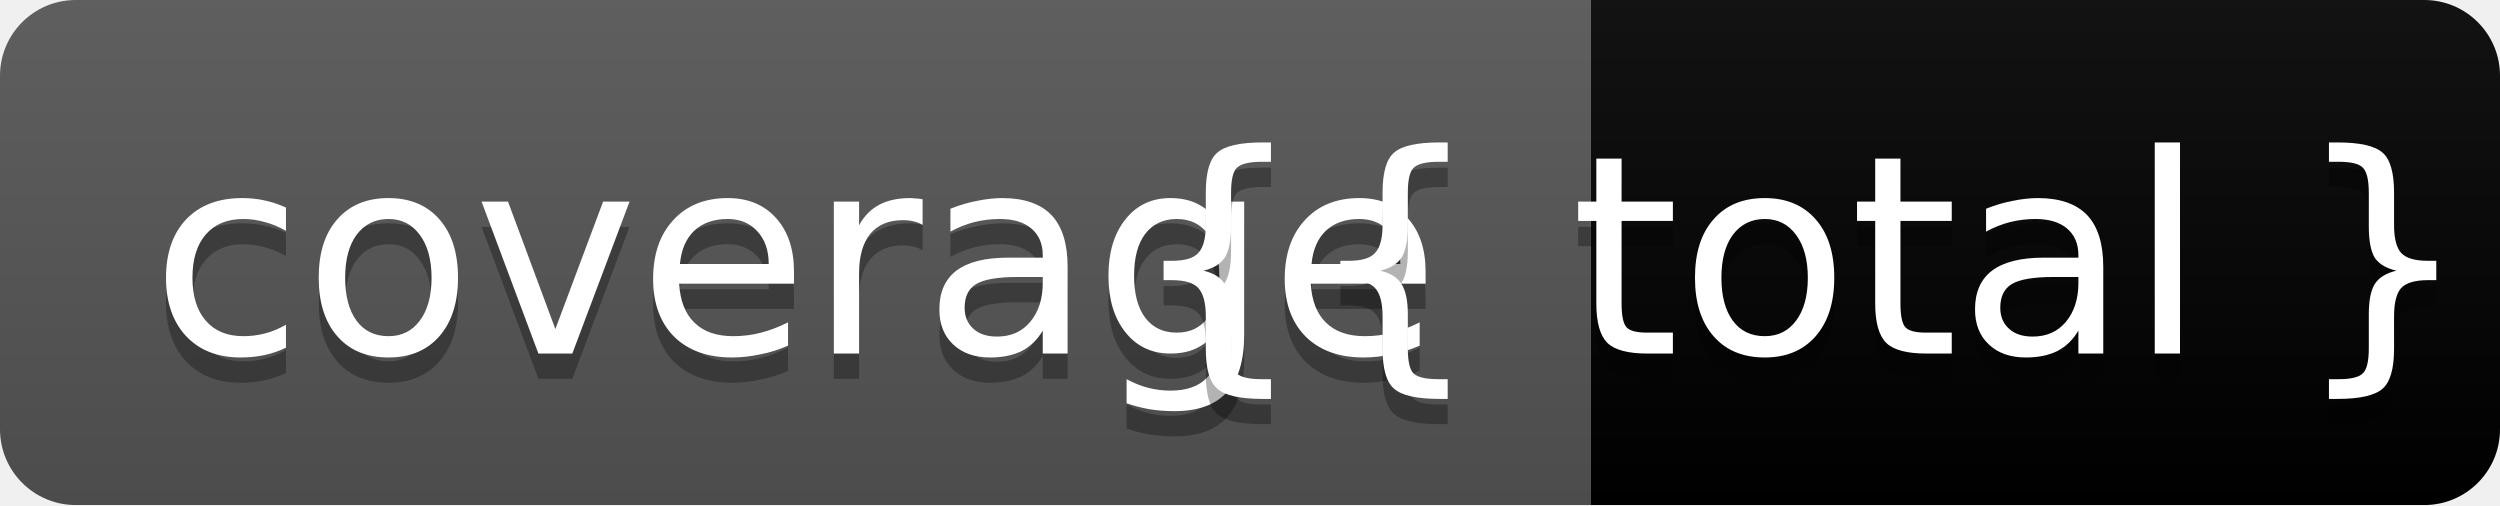
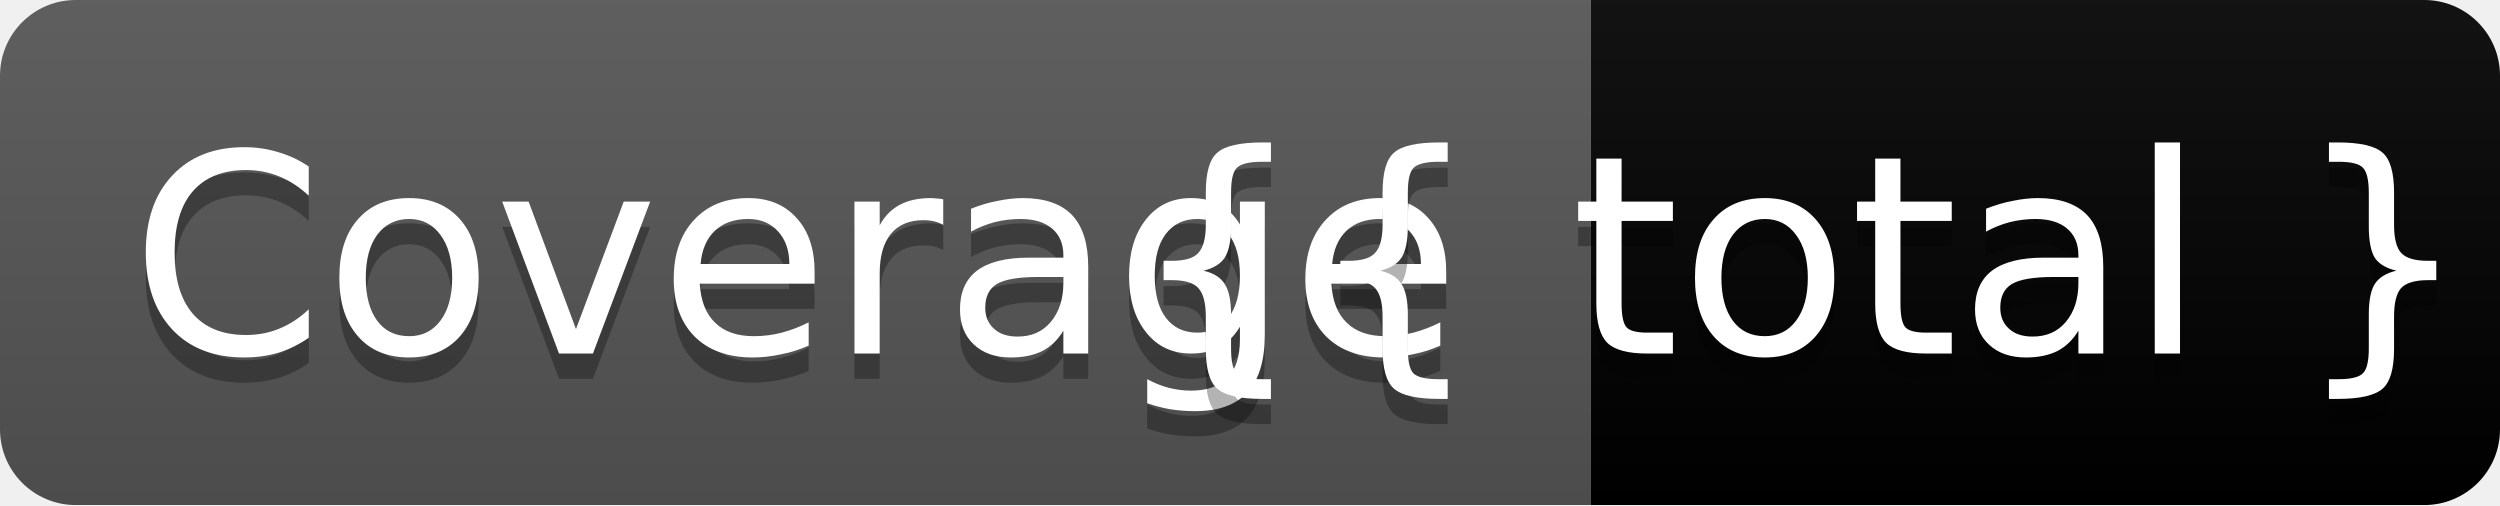
<svg xmlns="http://www.w3.org/2000/svg" width="99" height="20">
  <linearGradient id="b" x2="0" y2="100%">
    <stop offset="0" stop-color="#bbb" stop-opacity=".1" />
    <stop offset="1" stop-opacity=".1" />
  </linearGradient>
  <mask id="a">
    <rect width="99" height="20" rx="3" fill="#fff" />
  </mask>
  <g mask="url(#a)">
    <path fill="#555" d="M0 0h63v20H0z" />
    <path fill="{{ color }}" d="M63 0h36v20H63z" />
    <path fill="url(#b)" d="M0 0h99v20H0z" />
  </g>
  <g fill="#fff" text-anchor="middle" font-family="DejaVu Sans,Verdana,Geneva,sans-serif" font-size="11">
-     <text x="31.5" y="15" fill="#010101" fill-opacity=".3">coverage</text>
-     <text x="31.5" y="14">coverage</text>
+     <text x="31.5" y="15" fill="#010101" fill-opacity=".3">Coverage</text>
+     <text x="31.5" y="14">Coverage</text>
    <text x="80" y="15" fill="#010101" fill-opacity=".3">{{ total }}%</text>
    <text x="80" y="14">{{ total }}%</text>
  </g>
</svg>
